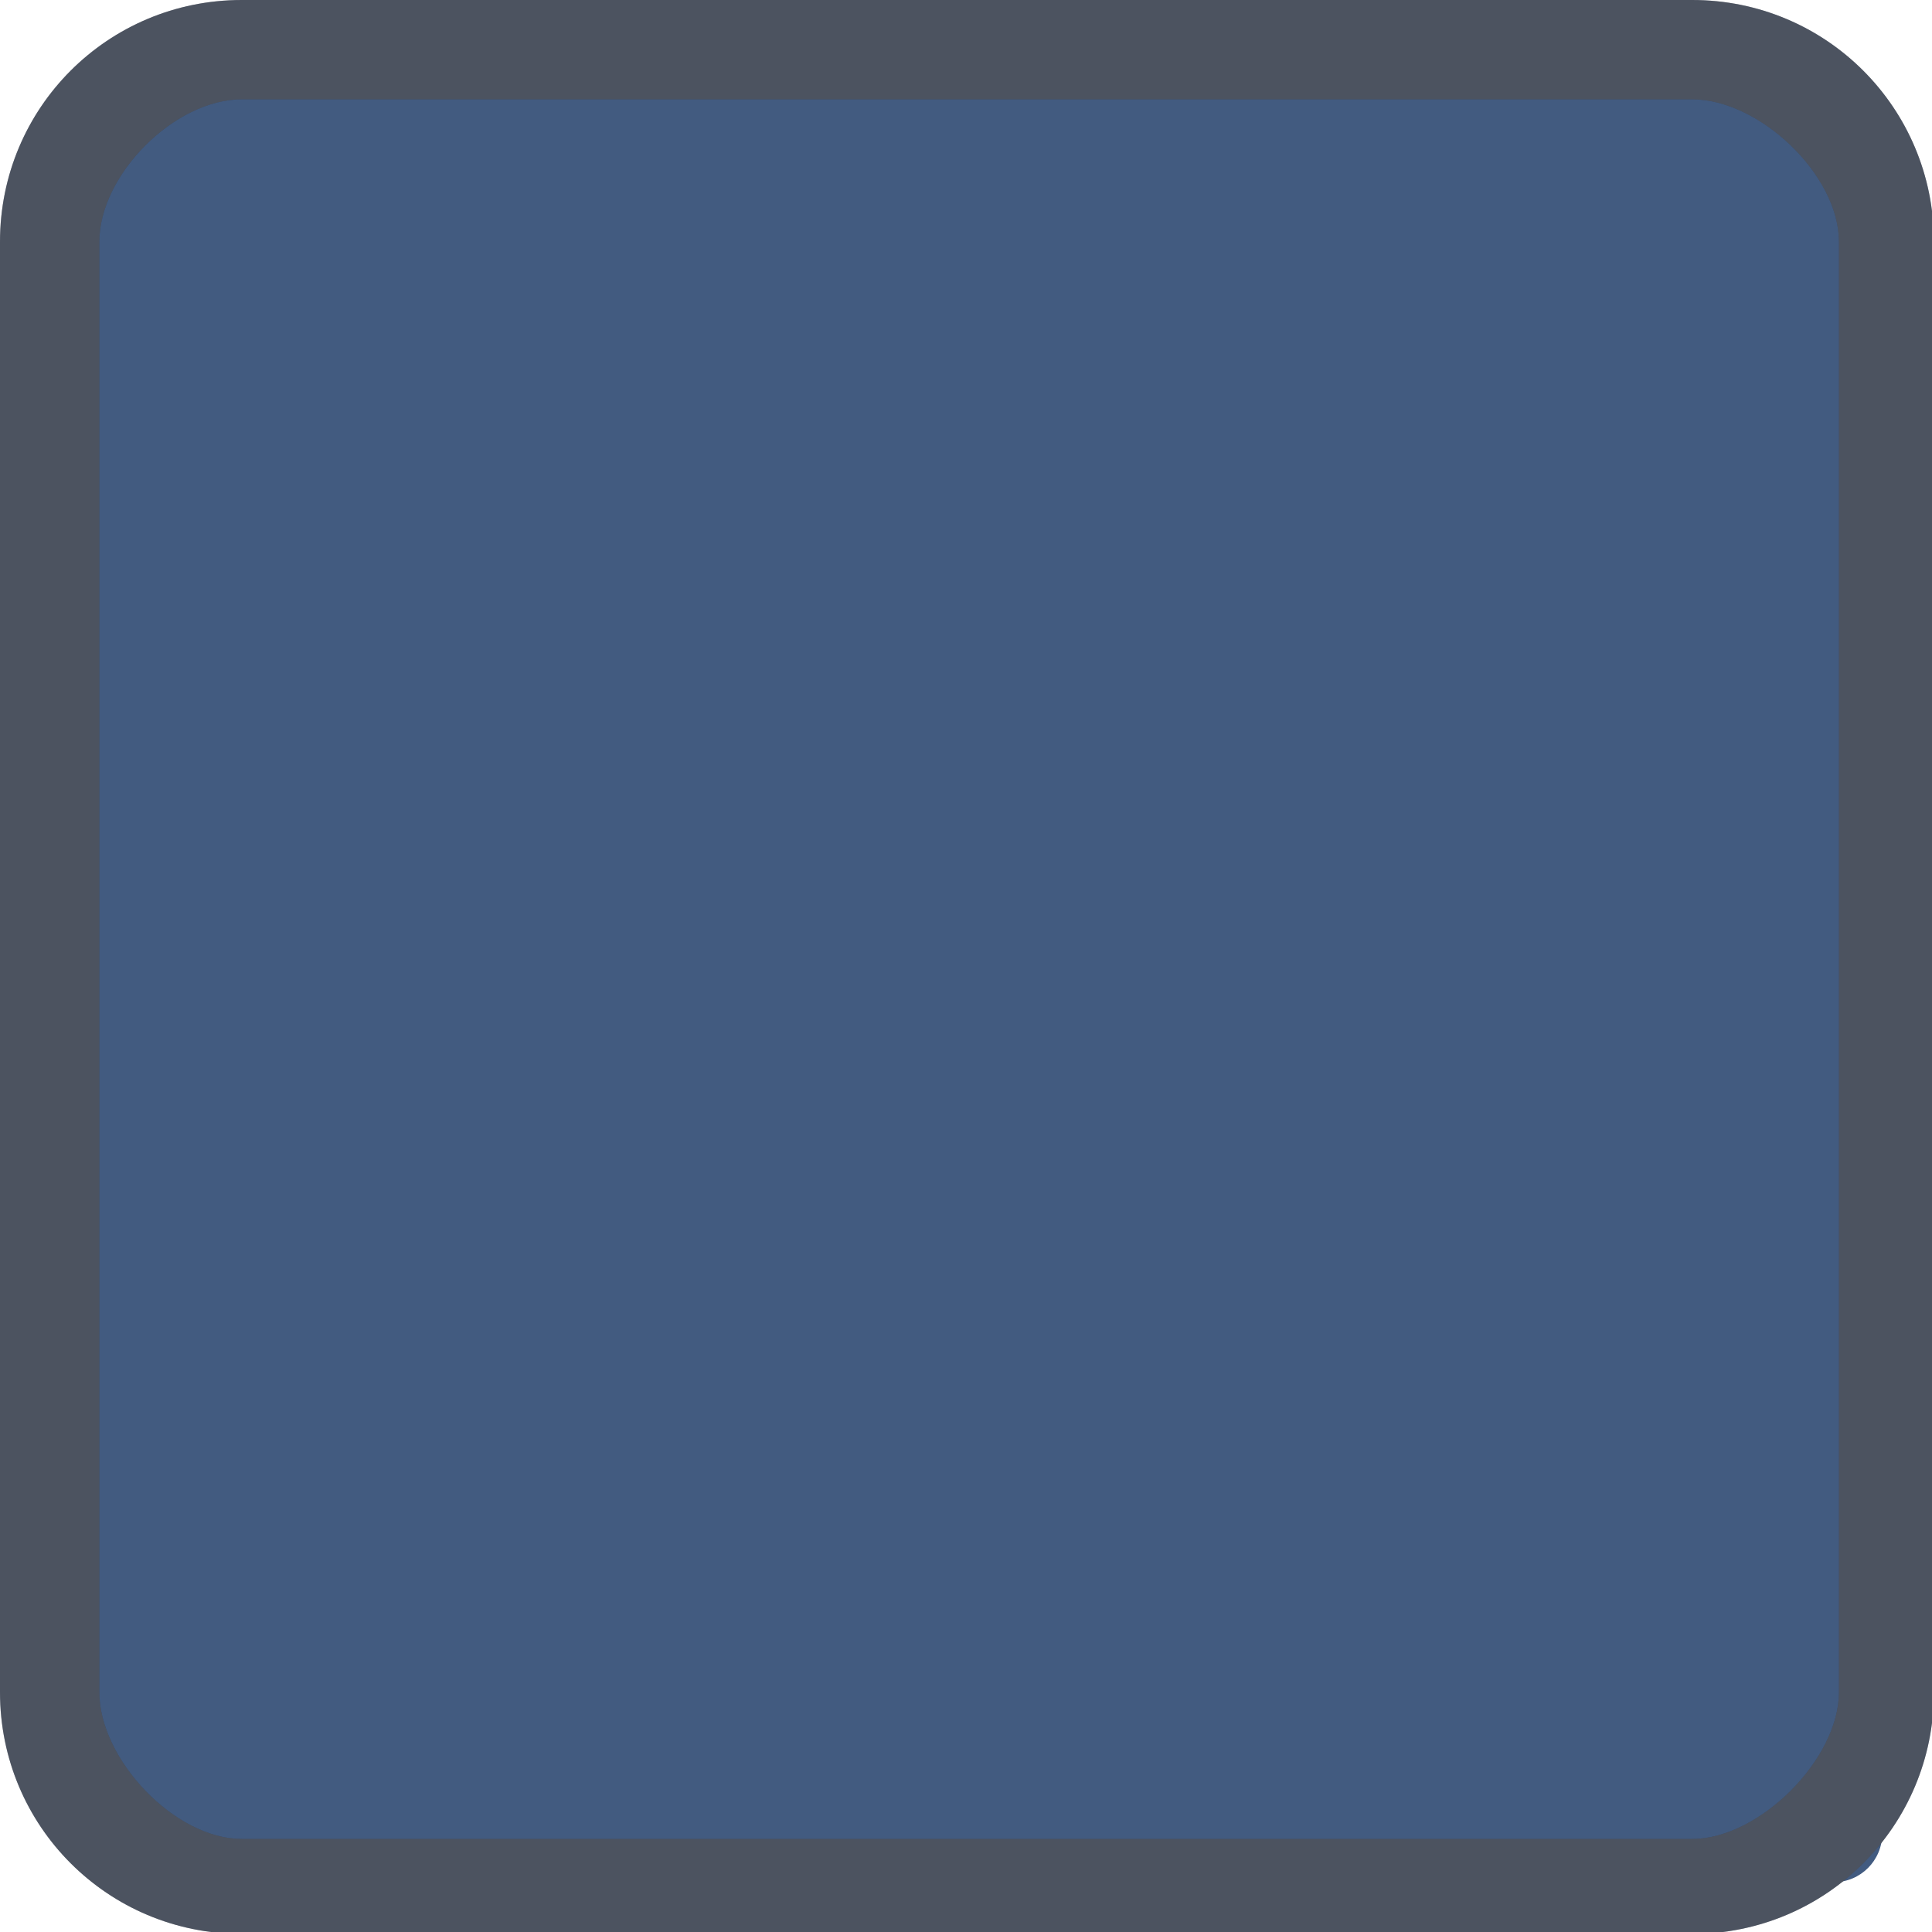
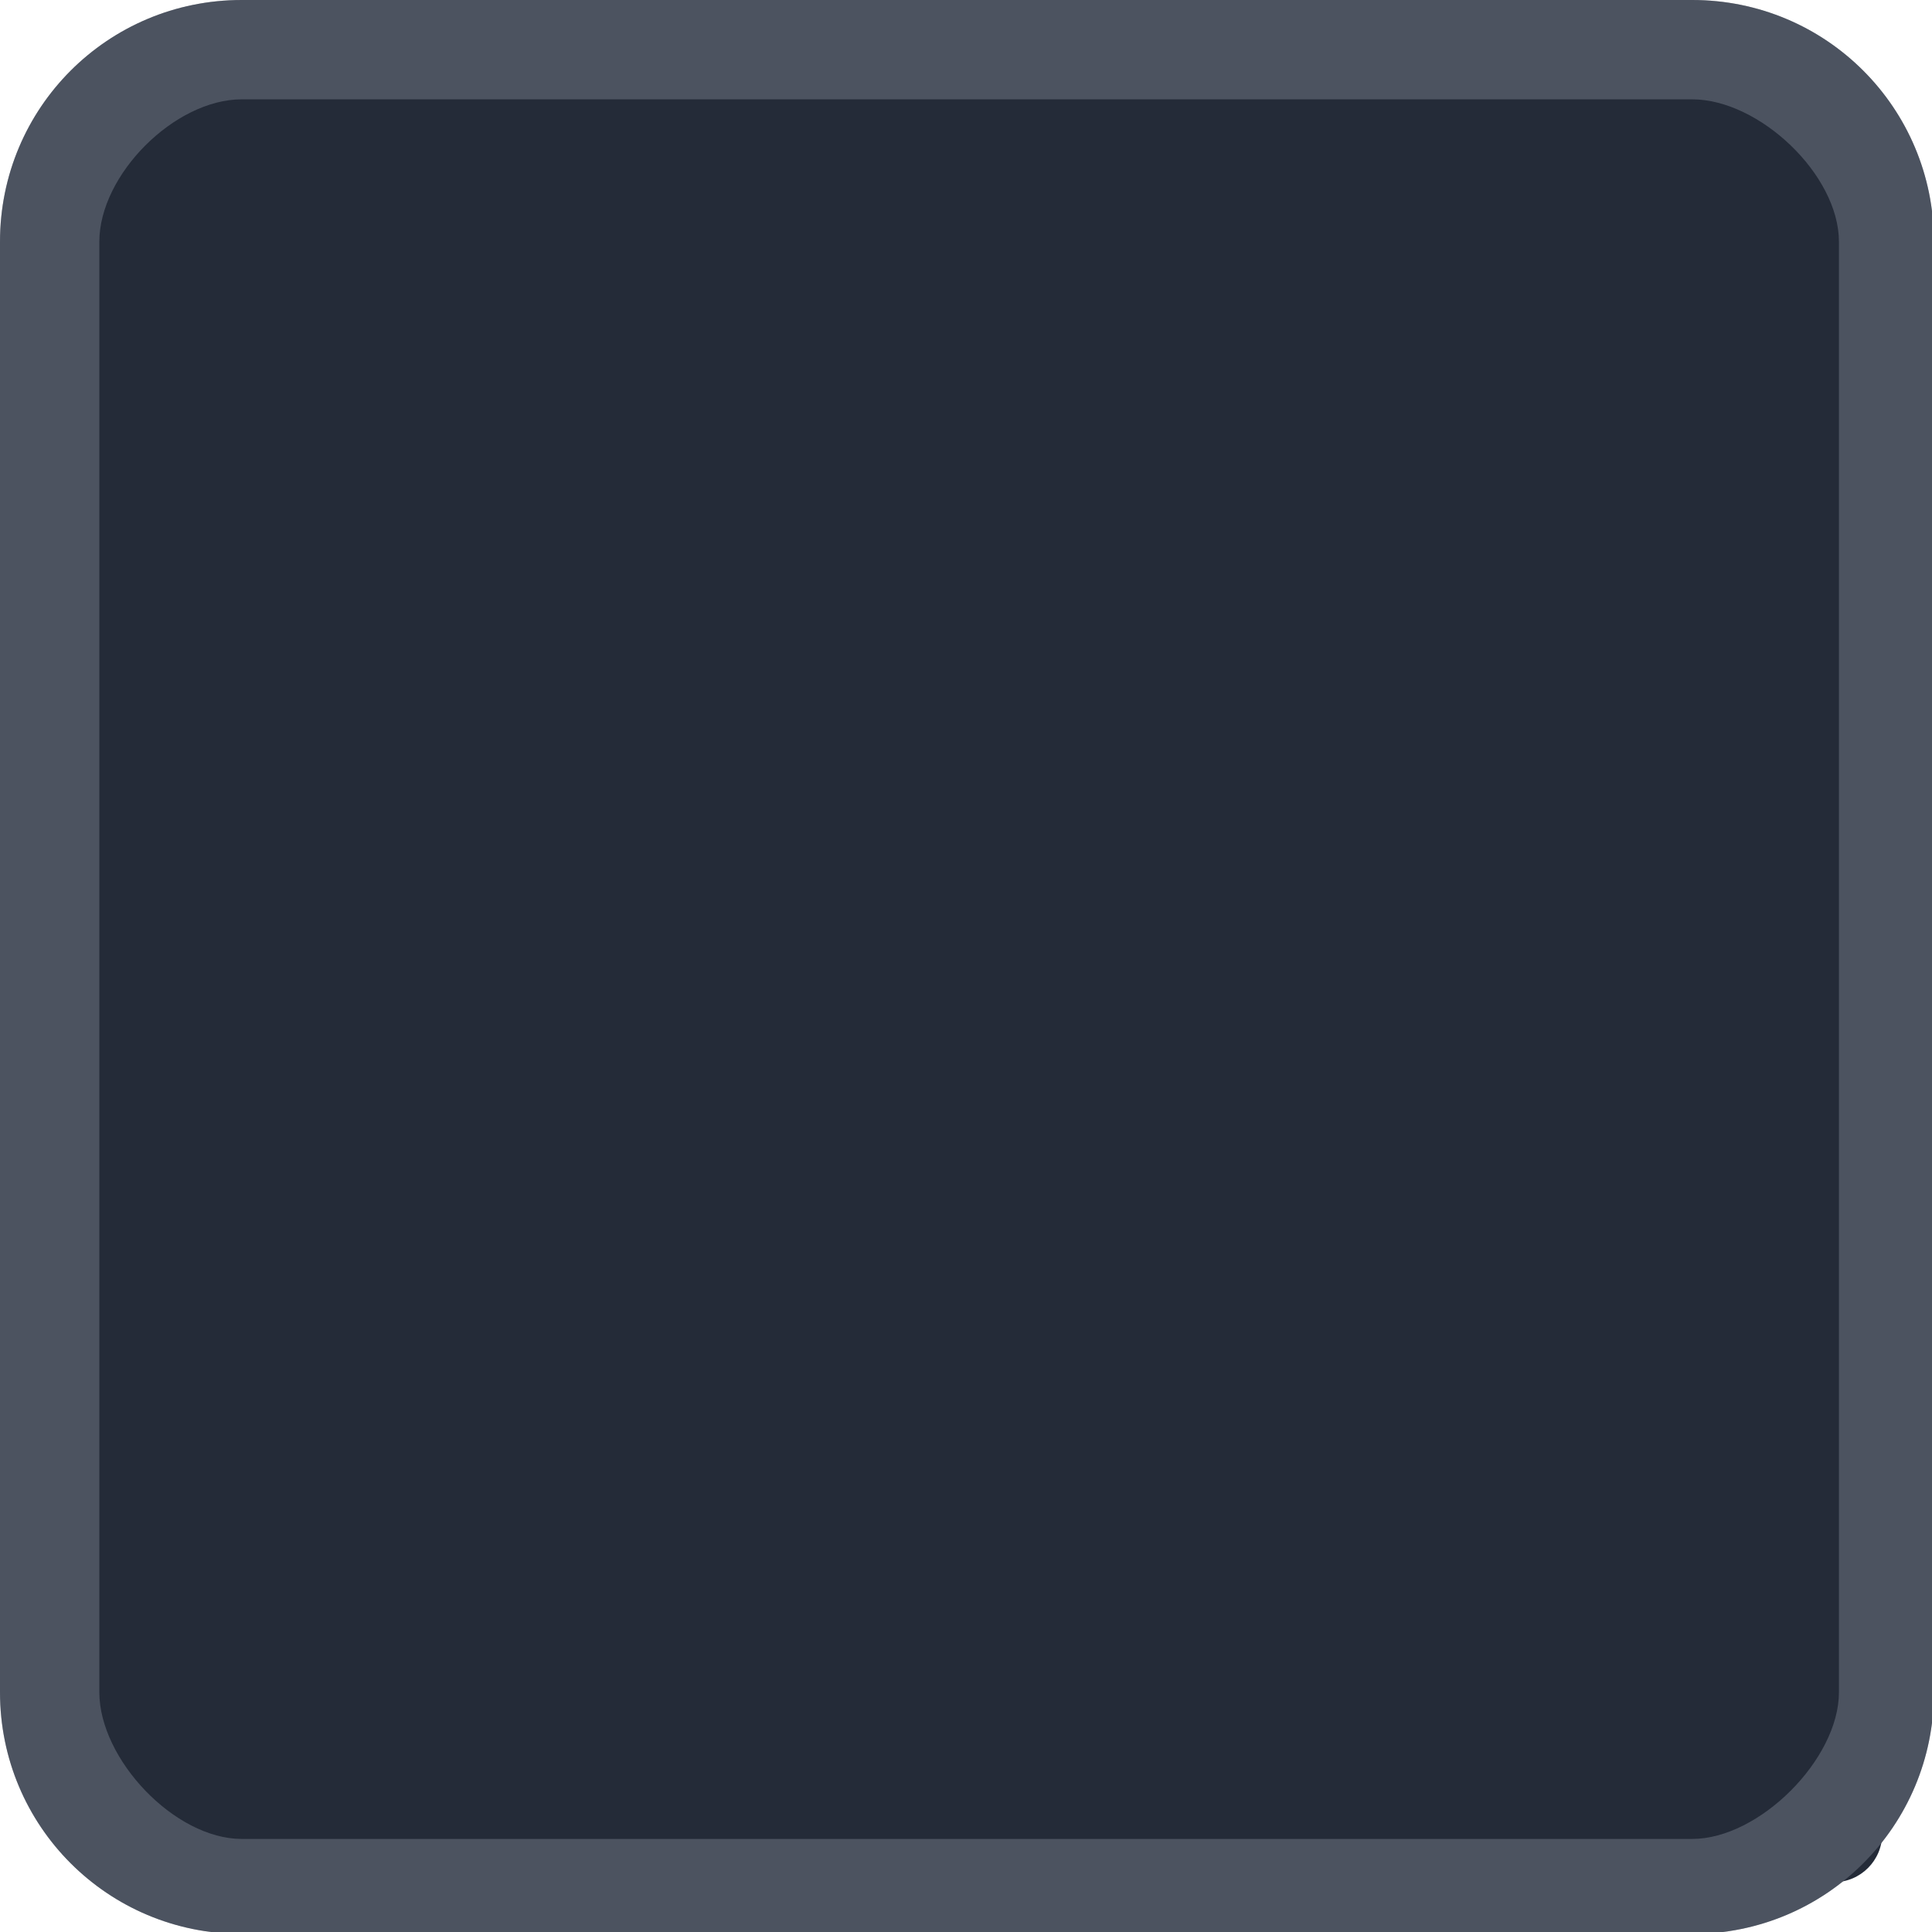
<svg xmlns="http://www.w3.org/2000/svg" width="333pt" height="333pt" viewBox="0 0 333 333" version="1.1">
  <g id="surface1">
-     <path style=" stroke:none;fill-rule:nonzero;fill:#425b80;fill-opacity:1;" d="M 20.246 11.914 L 316.082 11.914 C 320.672 11.914 324.414 15.625 324.414 20.246 L 324.414 316.082 C 324.414 320.672 320.672 324.414 316.082 324.414 L 20.246 324.414 C 15.625 324.414 11.914 320.672 11.914 316.082 L 11.914 20.246 C 11.914 15.625 15.625 11.914 20.246 11.914 Z M 20.246 11.914 " />
+     <path style=" stroke:none;fill-rule:nonzero;fill:#242b38;fill-opacity:1;" d="M 20.246 11.914 L 316.082 11.914 C 320.672 11.914 324.414 15.625 324.414 20.246 L 324.414 316.082 C 324.414 320.672 320.672 324.414 316.082 324.414 L 20.246 324.414 C 15.625 324.414 11.914 320.672 11.914 316.082 L 11.914 20.246 C 11.914 15.625 15.625 11.914 20.246 11.914 Z M 20.246 11.914 " />
    <path style=" stroke:none;fill-rule:nonzero;fill:#242b38;fill-opacity:1;" d="M 41.668 0 C 18.586 0 0 18.586 0 41.668 L 0 291.668 C 0 314.746 18.586 333.332 41.668 333.332 L 291.668 333.332 C 314.746 333.332 333.332 314.746 333.332 291.668 L 333.332 41.668 C 333.332 18.586 314.746 0 291.668 0 Z M 41.668 17.121 L 291.668 17.121 C 303.223 17.121 316.961 30.109 316.961 41.668 L 316.961 291.668 C 316.961 303.223 303.223 316.961 291.668 316.961 L 41.668 316.961 C 30.109 316.961 17.121 303.223 17.121 291.668 L 17.121 41.668 C 17.121 30.109 30.109 17.121 41.668 17.121 Z M 41.668 17.121 " />
    <path style=" stroke:none;fill-rule:nonzero;fill:#abb2bf;fill-opacity:0.30;" d="M 41.668 0 C 18.586 0 0 18.586 0 41.668 L 0 291.668 C 0 314.746 18.586 333.332 41.668 333.332 L 291.668 333.332 C 314.746 333.332 333.332 314.746 333.332 291.668 L 333.332 41.668 C 333.332 18.586 314.746 0 291.668 0 Z M 41.668 17.121 L 291.668 17.121 C 303.223 17.121 316.961 30.109 316.961 41.668 L 316.961 291.668 C 316.961 303.223 303.223 316.961 291.668 316.961 L 41.668 316.961 C 30.109 316.961 17.121 303.223 17.121 291.668 L 17.121 41.668 C 17.121 30.109 30.109 17.121 41.668 17.121 Z M 41.668 17.121 " />
  </g>
</svg>
